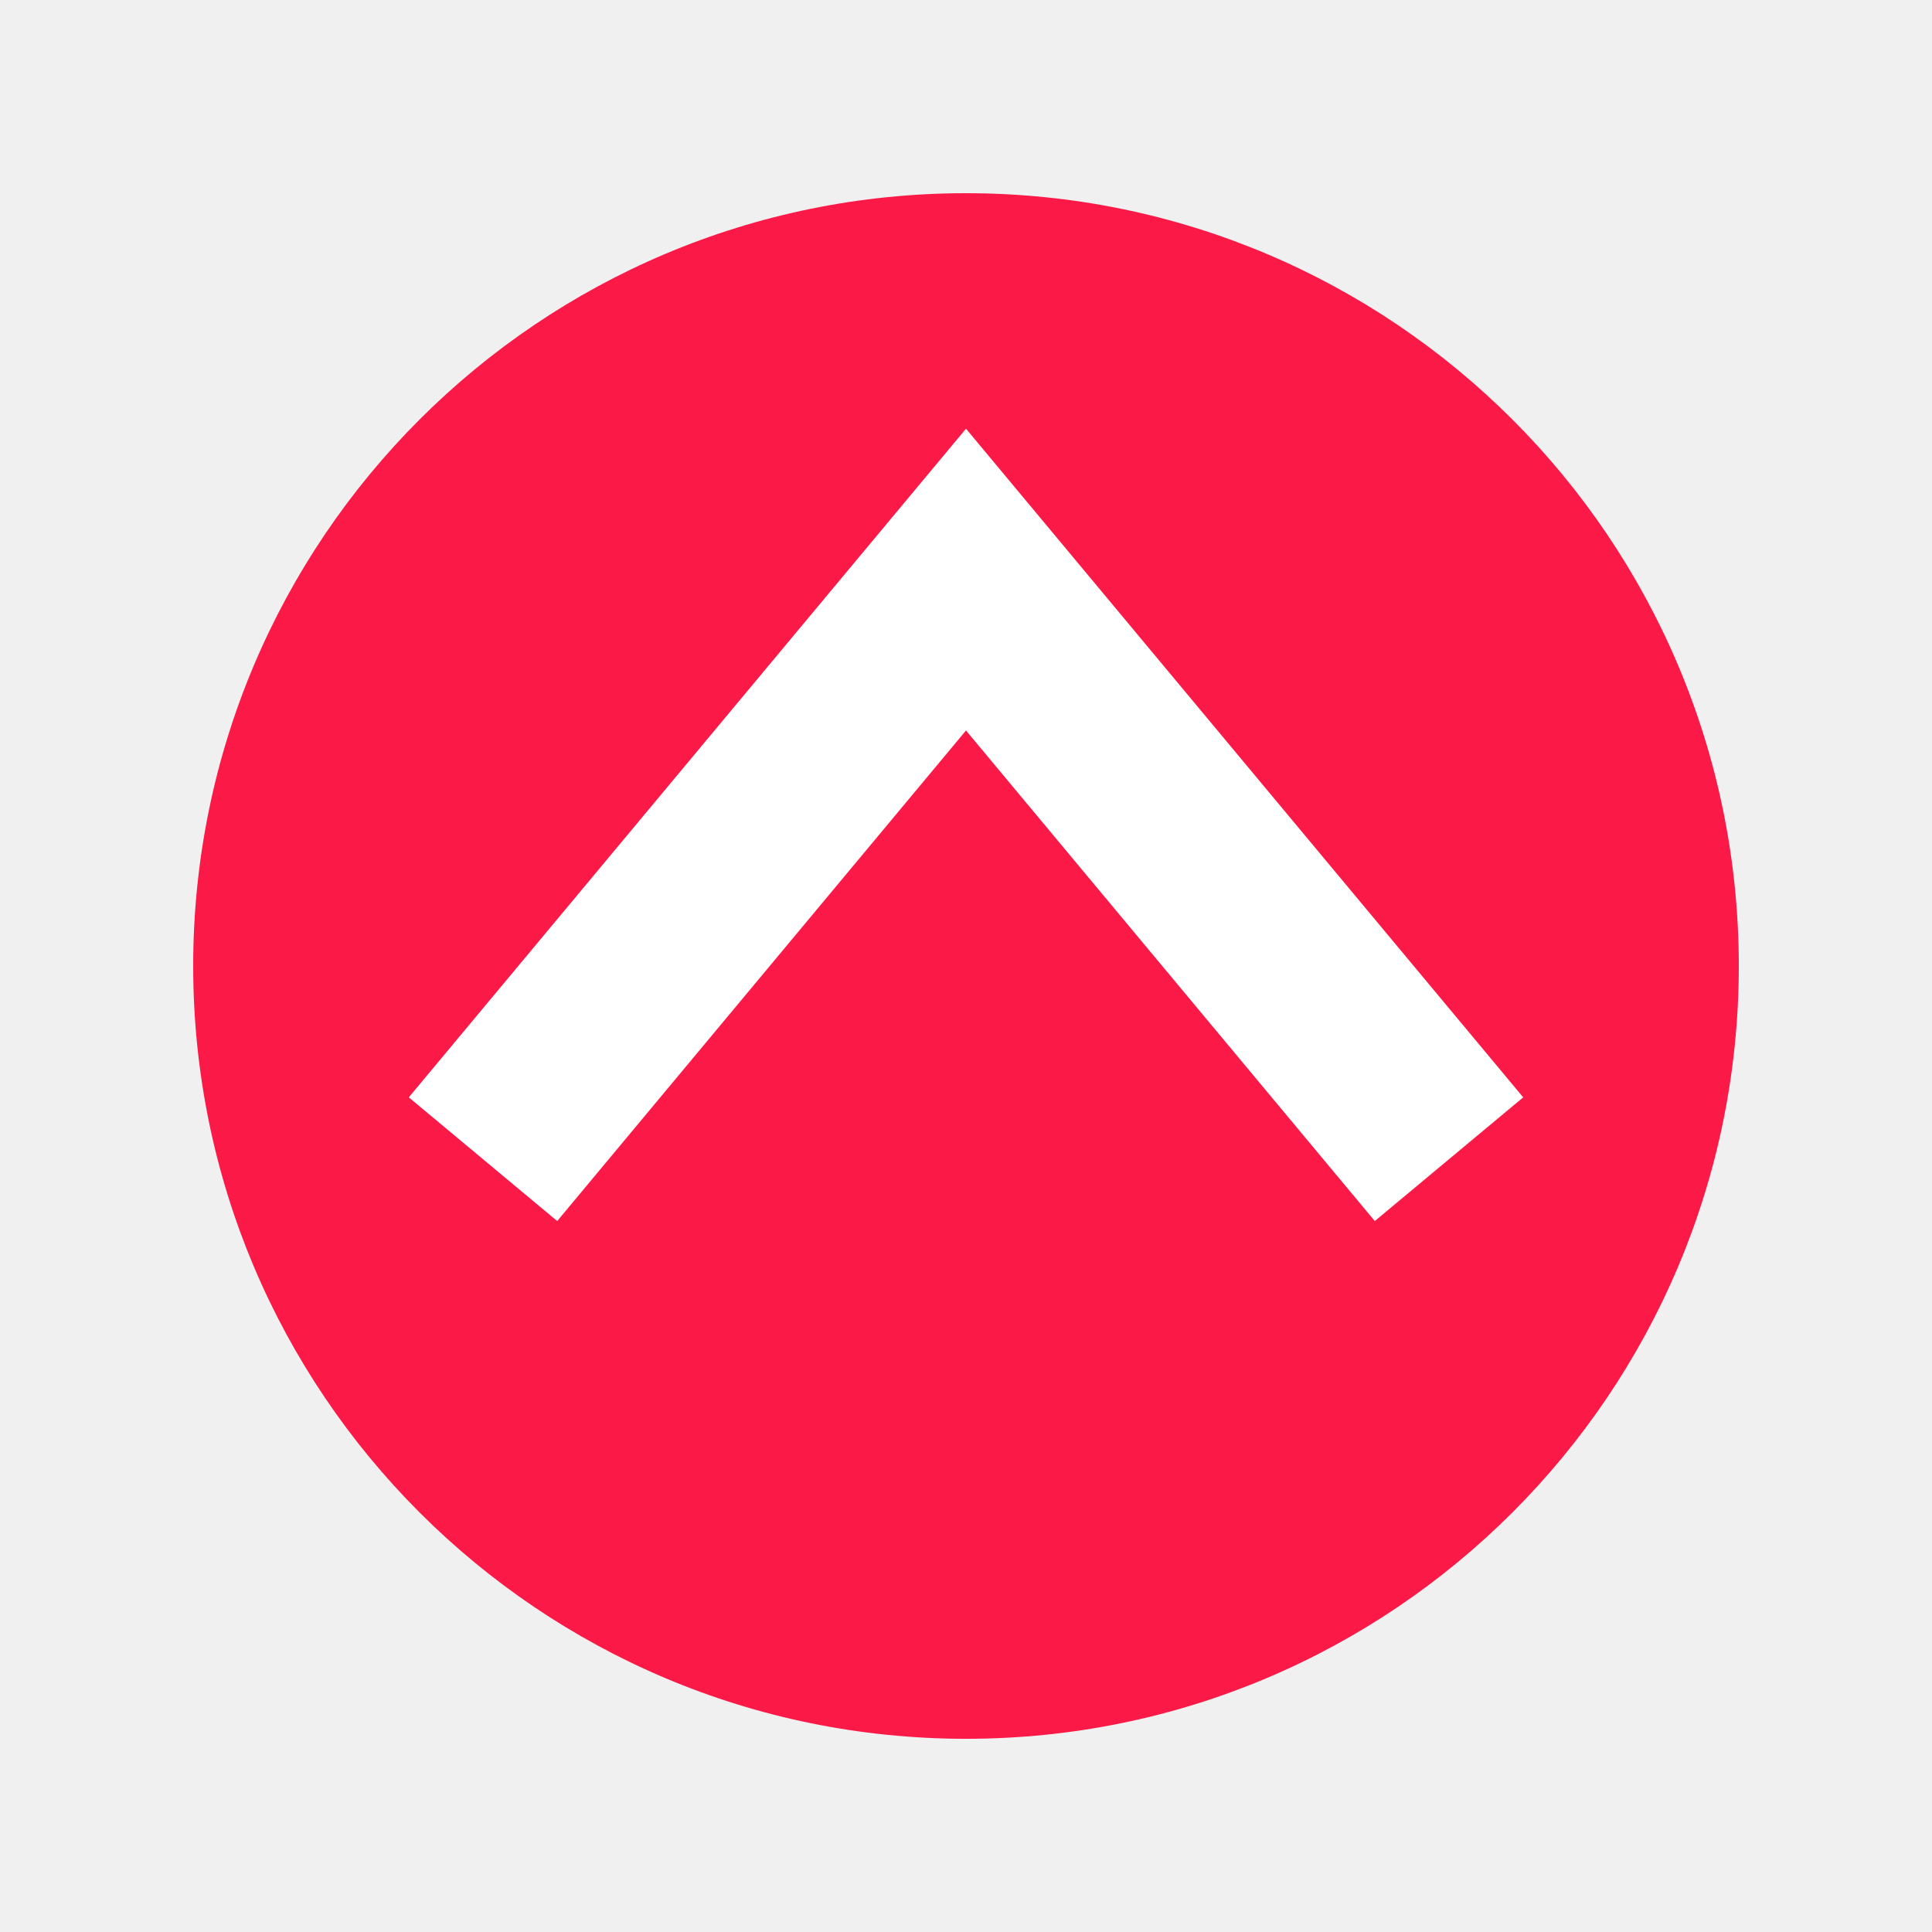
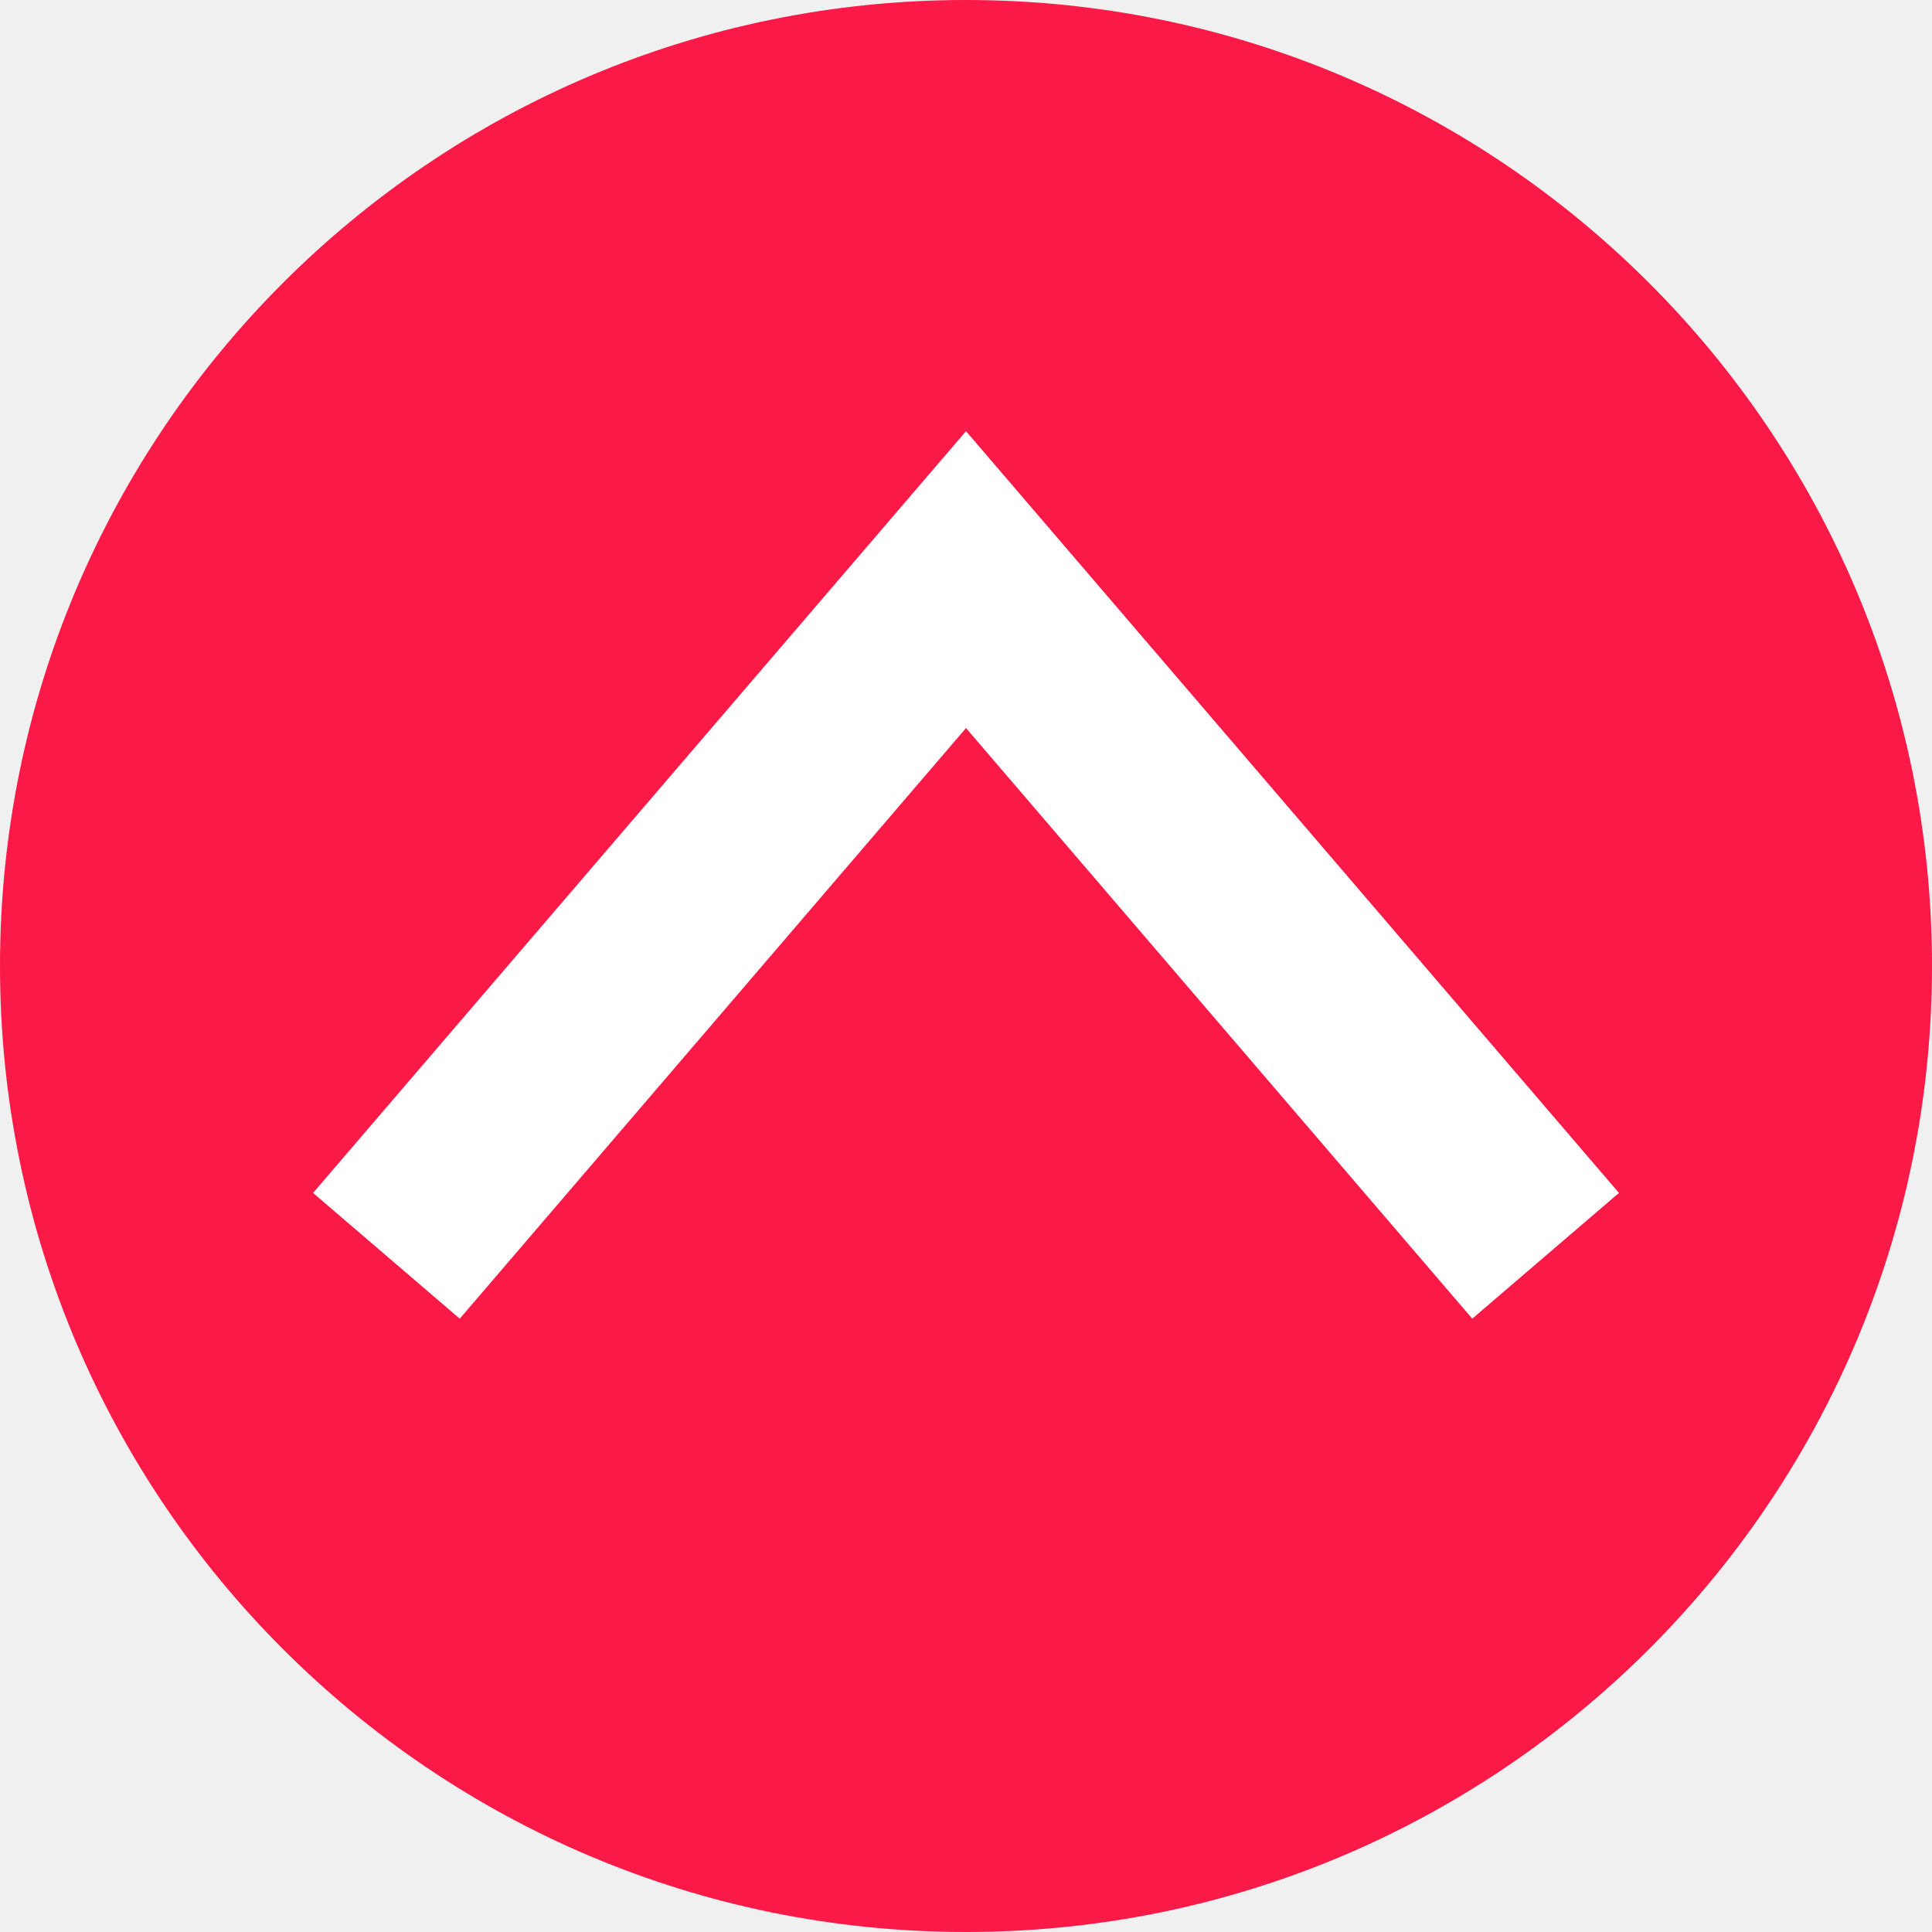
- <svg xmlns="http://www.w3.org/2000/svg" height="100" width="100">
-   <circle cx="50" cy="50" r="40" fill="#fb1947" />
-   <polyline points="25 60, 50 30,75 60" stroke="white" fill="transparent" stroke-width="10" />
+ <svg xmlns="http://www.w3.org/2000/svg" height="100" width="100" viewBox="0 0 100 100">
+   <circle cx="50" cy="50" r="50" fill="rgb(251,25,71)" />
+   <polyline points="20 65, 50 30,80 65" stroke="white" fill="transparent" stroke-width="10" />
</svg>
